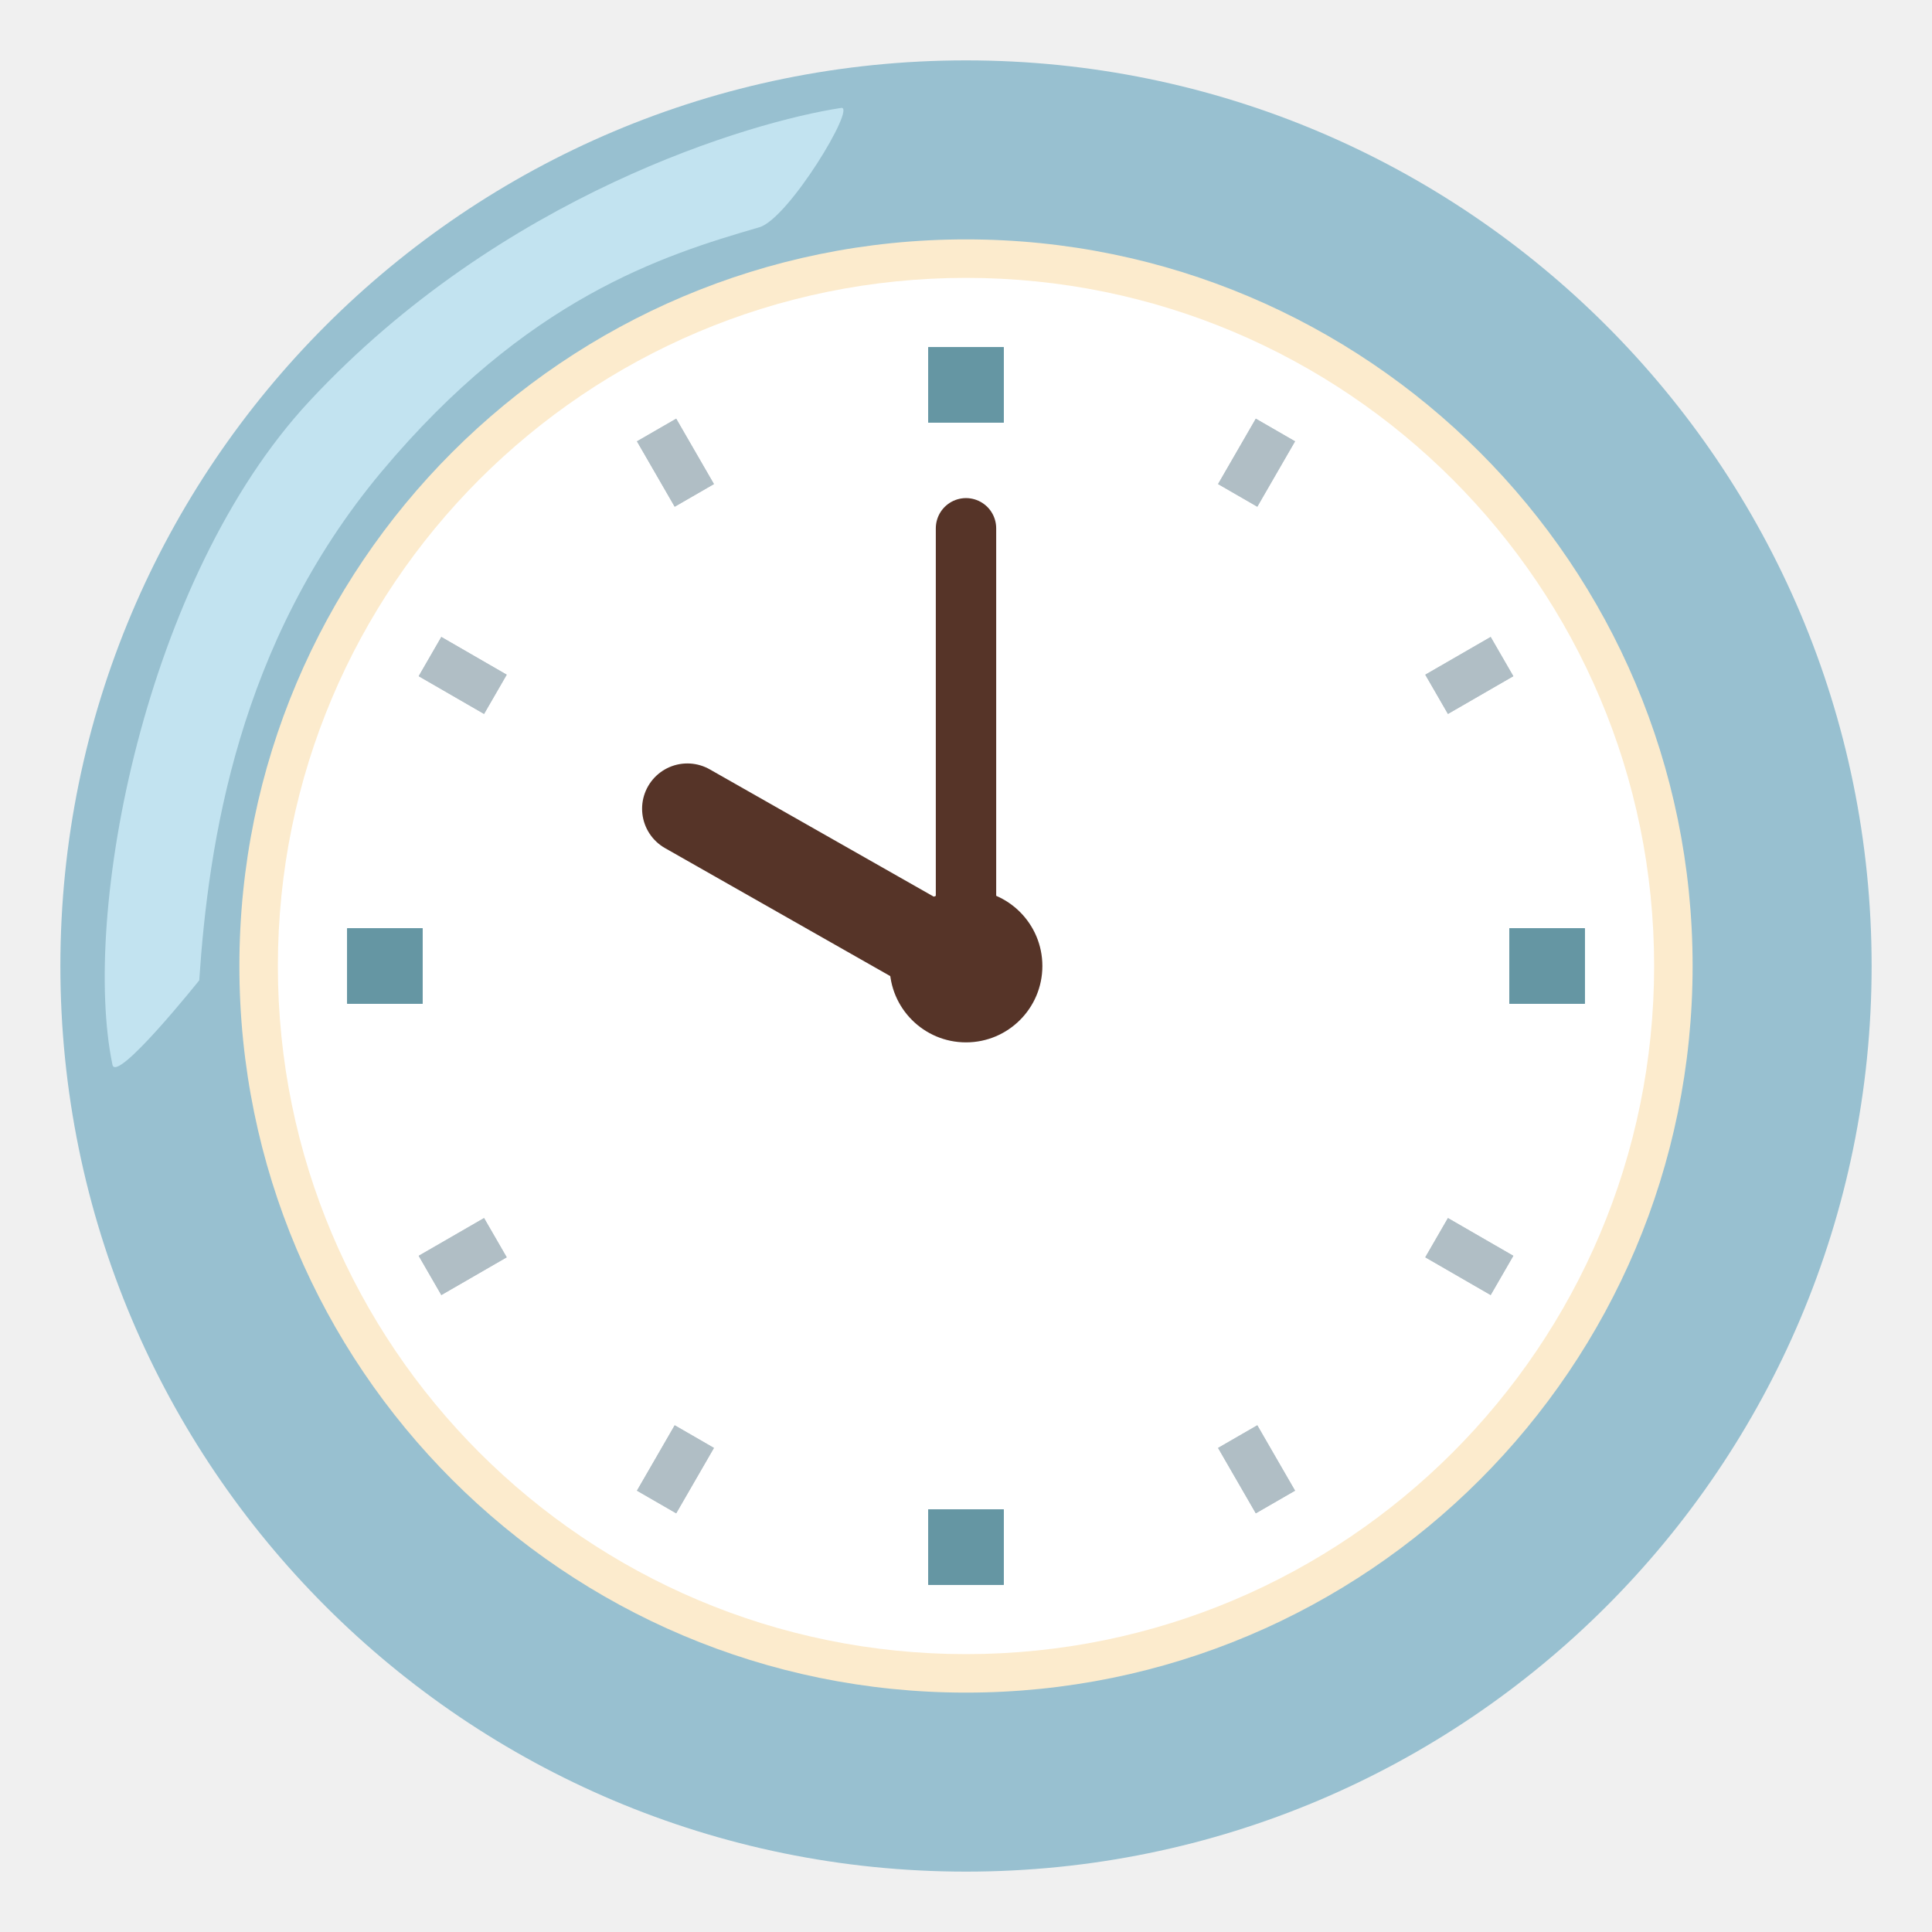
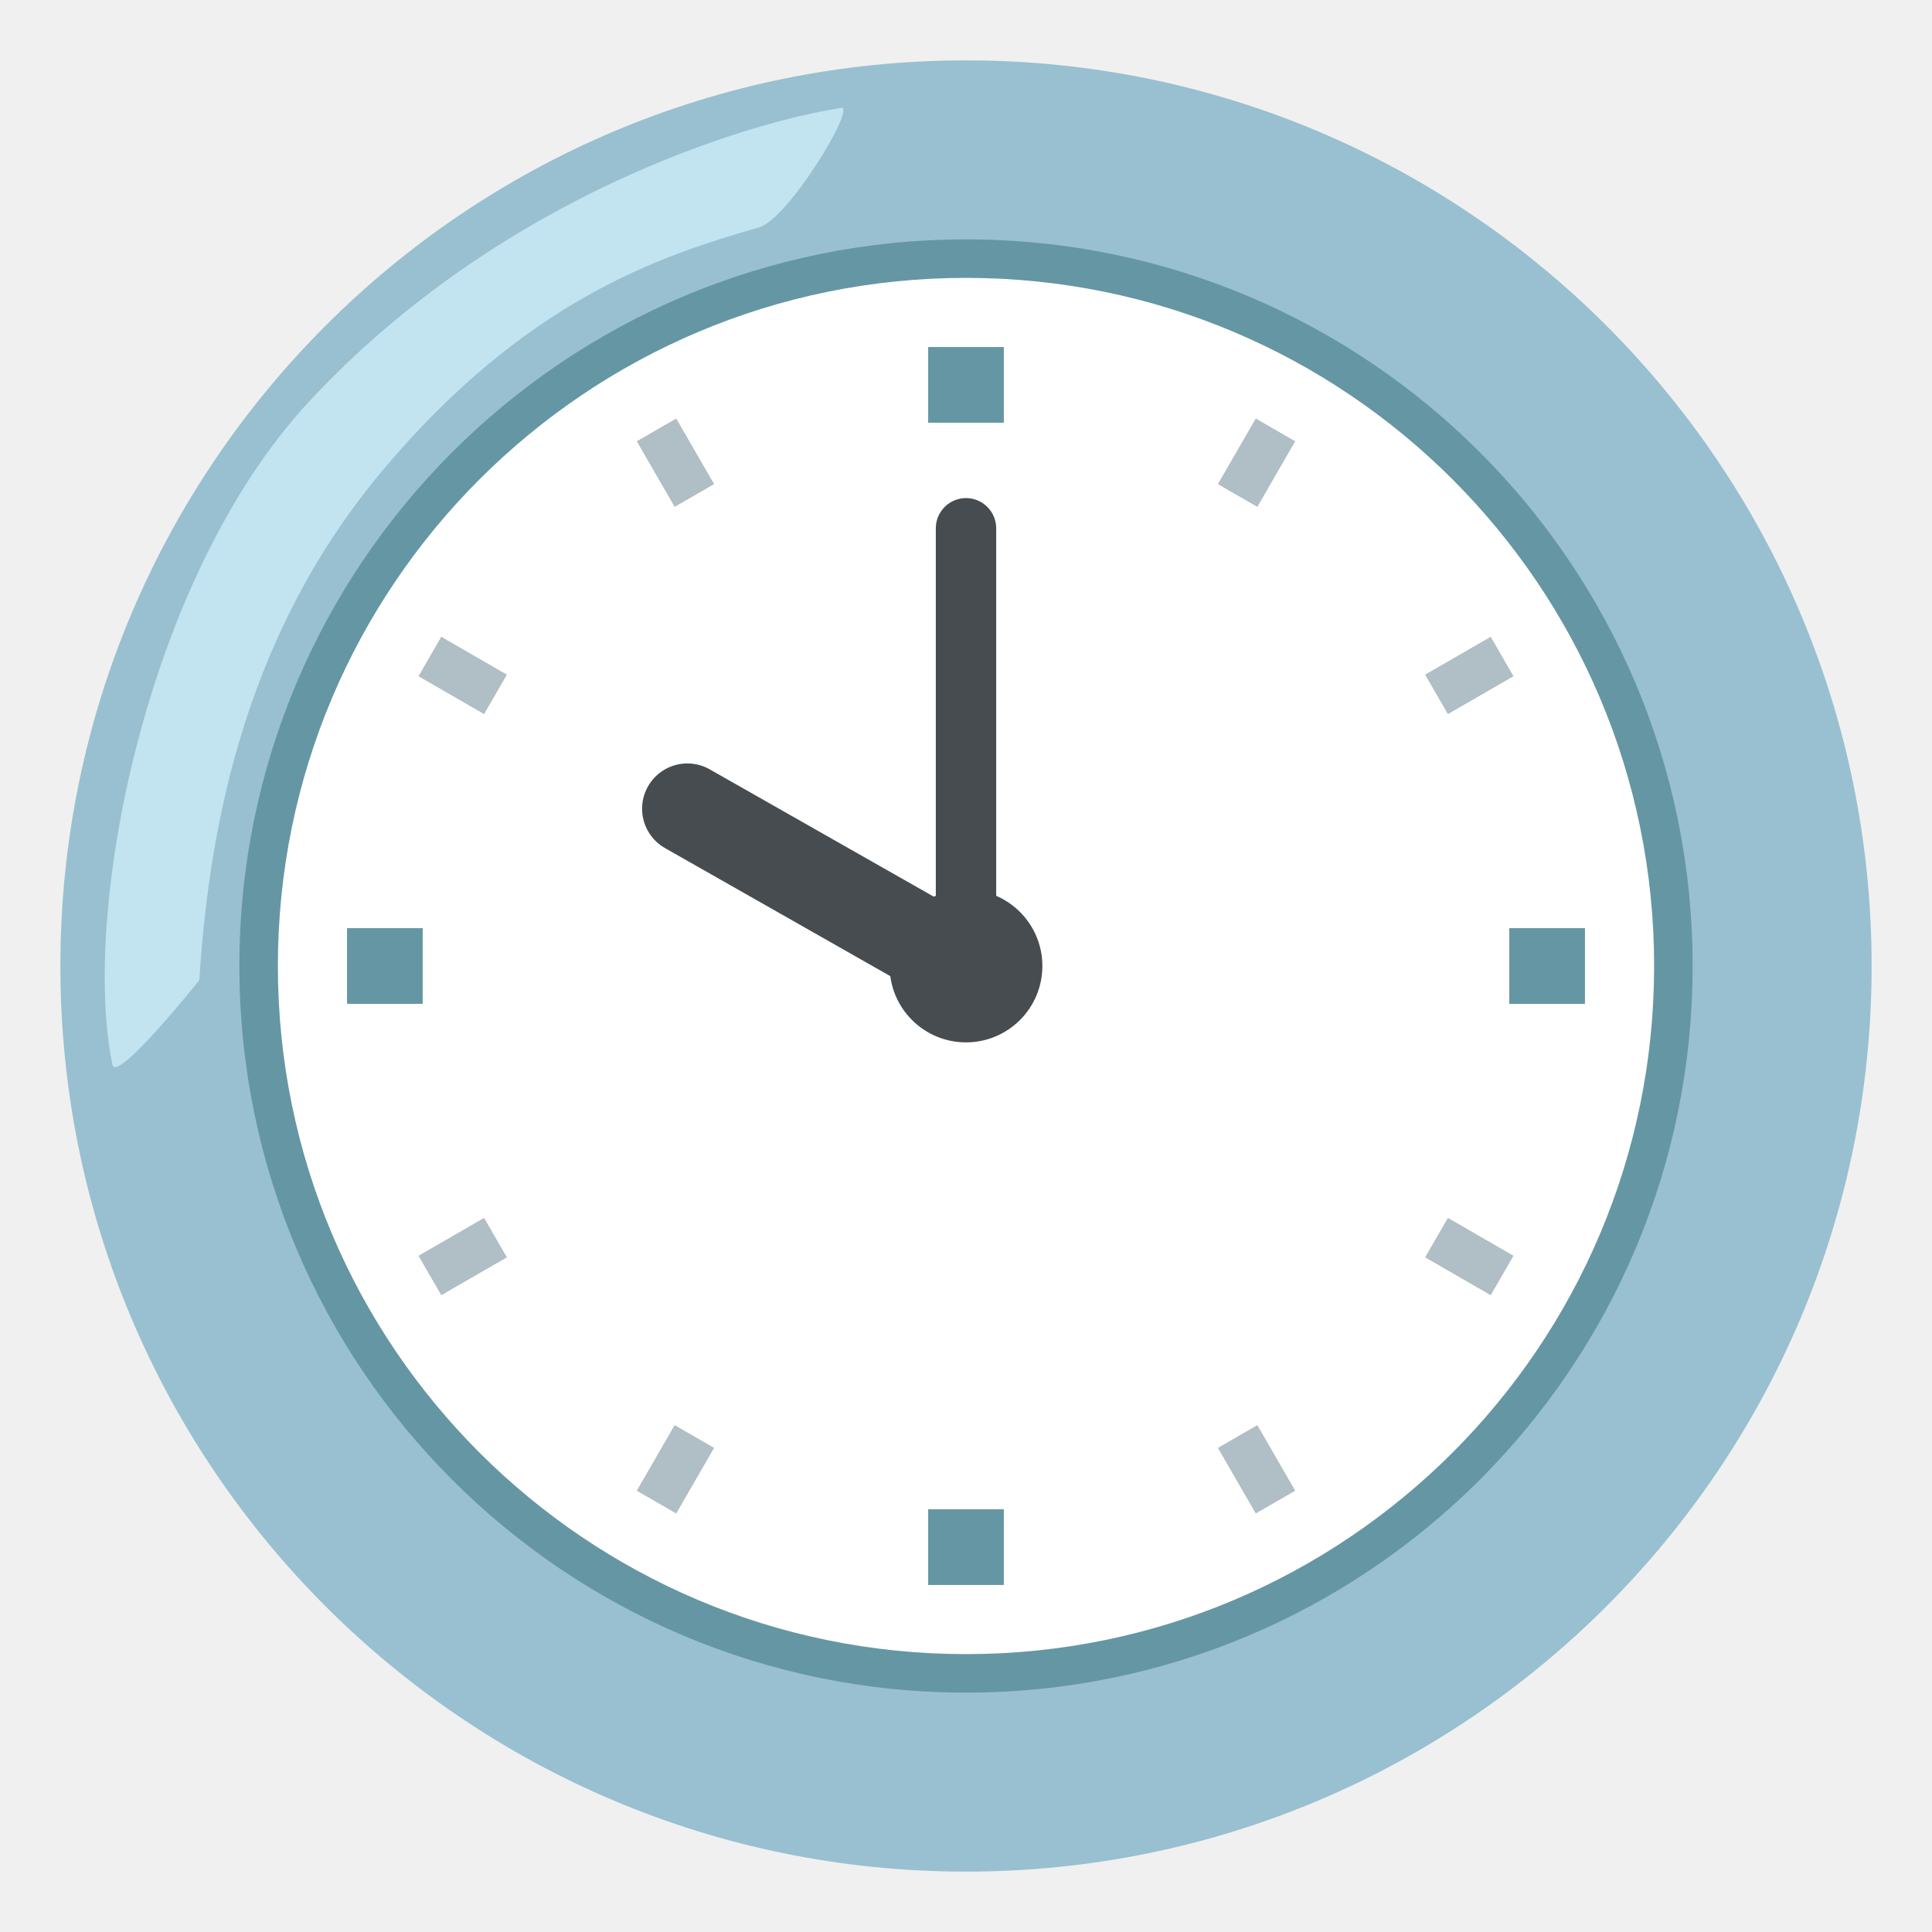
- <svg xmlns="http://www.w3.org/2000/svg" version="1.1" id="Layer_4" x="0px" y="0px" viewBox="0 0 128 128" style="enable-background:new 0 0 128 128;" xml:space="preserve">
-   <g>
-     <g>
-       <circle style="fill:#98C0D0;" cx="64" cy="64" r="60" />
-       <circle style="fill:#FCEBCD;" cx="64" cy="64" r="48.14" />
-       <path style="fill:#C2E3F0;" d="M50.3,15.06c-6.42,1.86-15.41,4.71-25.03,16.2C15.77,42.63,13.81,55.84,13.2,64.95    c0,0-5.49,6.87-5.75,5.59c-2.07-9.95,2.11-32.19,13.04-43.95C33.21,12.91,49.75,8.06,55.73,7.15C56.76,6.99,52.25,14.5,50.3,15.06    z" />
-       <g>
-         <circle style="fill:#FFFFFF;" cx="64" cy="64" r="45.59" />
-       </g>
-     </g>
-     <g>
-       <line style="fill:none;stroke:#563428;stroke-width:4;stroke-linecap:round;stroke-miterlimit:10;" x1="64" y1="35" x2="64" y2="64" />
-       <circle style="fill:#563428;" cx="64" cy="64" r="5.06" />
-       <line style="fill:none;stroke:#563428;stroke-width:6;stroke-linecap:round;stroke-miterlimit:10;" x1="45.54" y1="53.58" x2="64" y2="64.07" />
-     </g>
-     <g>
-       <line style="fill:none;stroke:#6596A3;stroke-width:5;stroke-miterlimit:10;" x1="64" y1="100" x2="64" y2="105" />
-       <line style="fill:none;stroke:#6596A3;stroke-width:5;stroke-miterlimit:10;" x1="64" y1="23" x2="64" y2="28" />
-       <line style="fill:none;stroke:#6596A3;stroke-width:5;stroke-miterlimit:10;" x1="64" y1="100" x2="64" y2="105" />
-       <line style="fill:none;stroke:#6596A3;stroke-width:5;stroke-miterlimit:10;" x1="64" y1="23" x2="64" y2="28" />
-       <line style="fill:none;stroke:#6596A3;stroke-width:5;stroke-miterlimit:10;" x1="28" y1="64" x2="23" y2="64" />
-       <line style="fill:none;stroke:#6596A3;stroke-width:5;stroke-miterlimit:10;" x1="105" y1="64" x2="100" y2="64" />
-       <line style="fill:none;stroke:#6596A3;stroke-width:5;stroke-miterlimit:10;" x1="28" y1="64" x2="23" y2="64" />
-       <line style="fill:none;stroke:#6596A3;stroke-width:5;stroke-miterlimit:10;" x1="105" y1="64" x2="100" y2="64" />
-       <line style="fill:none;stroke:#B0BEC5;stroke-width:3;stroke-miterlimit:10;" x1="46" y1="95.18" x2="43.5" y2="99.51" />
-       <line style="fill:none;stroke:#B0BEC5;stroke-width:3;stroke-miterlimit:10;" x1="84.5" y1="28.49" x2="82" y2="32.82" />
-       <line style="fill:none;stroke:#B0BEC5;stroke-width:3;stroke-miterlimit:10;" x1="46" y1="95.18" x2="43.5" y2="99.51" />
-       <line style="fill:none;stroke:#B0BEC5;stroke-width:3;stroke-miterlimit:10;" x1="84.5" y1="28.49" x2="82" y2="32.82" />
-       <line style="fill:none;stroke:#B0BEC5;stroke-width:3;stroke-miterlimit:10;" x1="82" y1="95.18" x2="84.5" y2="99.51" />
-       <line style="fill:none;stroke:#B0BEC5;stroke-width:3;stroke-miterlimit:10;" x1="43.5" y1="28.49" x2="46" y2="32.82" />
-       <line style="fill:none;stroke:#B0BEC5;stroke-width:3;stroke-miterlimit:10;" x1="82" y1="95.18" x2="84.5" y2="99.51" />
-       <line style="fill:none;stroke:#B0BEC5;stroke-width:3;stroke-miterlimit:10;" x1="43.5" y1="28.49" x2="46" y2="32.82" />
-       <line style="fill:none;stroke:#B0BEC5;stroke-width:3;stroke-miterlimit:10;" x1="95.18" y1="82" x2="99.51" y2="84.5" />
-       <line style="fill:none;stroke:#B0BEC5;stroke-width:3;stroke-miterlimit:10;" x1="28.49" y1="43.5" x2="32.82" y2="46" />
-       <line style="fill:none;stroke:#B0BEC5;stroke-width:3;stroke-miterlimit:10;" x1="95.18" y1="82" x2="99.51" y2="84.5" />
-       <line style="fill:none;stroke:#B0BEC5;stroke-width:3;stroke-miterlimit:10;" x1="28.49" y1="43.5" x2="32.82" y2="46" />
-       <line style="fill:none;stroke:#B0BEC5;stroke-width:3;stroke-miterlimit:10;" x1="32.82" y1="82" x2="28.49" y2="84.5" />
-       <line style="fill:none;stroke:#B0BEC5;stroke-width:3;stroke-miterlimit:10;" x1="99.51" y1="43.5" x2="95.18" y2="46" />
-       <line style="fill:none;stroke:#B0BEC5;stroke-width:3;stroke-miterlimit:10;" x1="32.82" y1="82" x2="28.49" y2="84.5" />
-       <line style="fill:none;stroke:#B0BEC5;stroke-width:3;stroke-miterlimit:10;" x1="99.51" y1="43.5" x2="95.18" y2="46" />
-     </g>
-   </g>
+ <svg xmlns="http://www.w3.org/2000/svg" width="128" height="128" viewBox="0 0 128 128" fill="none">
+   <path d="M64 124C97.137 124 124 97.137 124 64C124 30.863 97.137 4 64 4C30.863 4 4 30.863 4 64C4 97.137 30.863 124 64 124Z" fill="#98C0D0" style="fill:#98C0D0;fill:color(display-p3 0.596 0.753 0.816);fill-opacity:1;" />
+   <path d="M64 112.14C90.587 112.14 112.14 90.587 112.14 64C112.14 37.413 90.587 15.86 64 15.86C37.413 15.86 15.86 37.413 15.86 64C15.86 90.587 37.413 112.14 64 112.14Z" fill="#6596A3" style="fill:#6596A3;fill:color(display-p3 0.396 0.588 0.639);fill-opacity:1;" />
+   <path d="M50.3 15.06C43.88 16.92 34.89 19.77 25.27 31.26C15.77 42.63 13.81 55.84 13.2 64.95C13.2 64.95 7.71 71.82 7.45 70.54C5.38 60.59 9.56 38.35 20.49 26.59C33.21 12.91 49.75 8.06 55.73 7.15C56.76 6.99 52.25 14.5 50.3 15.06Z" fill="#C2E3F0" style="fill:#C2E3F0;fill:color(display-p3 0.761 0.89 0.941);fill-opacity:1;" />
+   <path d="M64 109.59C89.179 109.59 109.59 89.179 109.59 64C109.59 38.822 89.179 18.41 64 18.41C38.821 18.41 18.41 38.822 18.41 64C18.41 89.179 38.821 109.59 64 109.59Z" fill="white" style="fill:white;fill-opacity:1;" />
+   <path d="M64 35V64" stroke="#474C50" style="stroke:#474C50;stroke:color(display-p3 0.278 0.298 0.314);stroke-opacity:1;" stroke-width="4" stroke-miterlimit="10" stroke-linecap="round" />
+   <path d="M64 69.06C66.794 69.06 69.06 66.794 69.06 64C69.06 61.205 66.794 58.94 64 58.94C61.205 58.94 58.94 61.205 58.94 64C58.94 66.794 61.205 69.06 64 69.06Z" fill="#474C50" style="fill:#474C50;fill:color(display-p3 0.278 0.298 0.314);fill-opacity:1;" />
+   <path d="M45.54 53.58L64 64.07" stroke="#474C50" style="stroke:#474C50;stroke:color(display-p3 0.278 0.298 0.314);stroke-opacity:1;" stroke-width="6" stroke-miterlimit="10" stroke-linecap="round" />
+   <path d="M64 100V105" stroke="#6596A3" style="stroke:#6596A3;stroke:color(display-p3 0.396 0.588 0.639);stroke-opacity:1;" stroke-width="5" stroke-miterlimit="10" />
+   <path d="M64 23V28" stroke="#6596A3" style="stroke:#6596A3;stroke:color(display-p3 0.396 0.588 0.639);stroke-opacity:1;" stroke-width="5" stroke-miterlimit="10" />
+   <path d="M64 100V105" stroke="#6596A3" style="stroke:#6596A3;stroke:color(display-p3 0.396 0.588 0.639);stroke-opacity:1;" stroke-width="5" stroke-miterlimit="10" />
+   <path d="M64 23V28" stroke="#6596A3" style="stroke:#6596A3;stroke:color(display-p3 0.396 0.588 0.639);stroke-opacity:1;" stroke-width="5" stroke-miterlimit="10" />
+   <path d="M28 64H23" stroke="#6596A3" style="stroke:#6596A3;stroke:color(display-p3 0.396 0.588 0.639);stroke-opacity:1;" stroke-width="5" stroke-miterlimit="10" />
+   <path d="M105 64H100" stroke="#6596A3" style="stroke:#6596A3;stroke:color(display-p3 0.396 0.588 0.639);stroke-opacity:1;" stroke-width="5" stroke-miterlimit="10" />
+   <path d="M28 64H23" stroke="#6596A3" style="stroke:#6596A3;stroke:color(display-p3 0.396 0.588 0.639);stroke-opacity:1;" stroke-width="5" stroke-miterlimit="10" />
+   <path d="M105 64H100" stroke="#6596A3" style="stroke:#6596A3;stroke:color(display-p3 0.396 0.588 0.639);stroke-opacity:1;" stroke-width="5" stroke-miterlimit="10" />
+   <path d="M46 95.18L43.5 99.51" stroke="#B0BEC5" style="stroke:#B0BEC5;stroke:color(display-p3 0.69 0.745 0.772);stroke-opacity:1;" stroke-width="3" stroke-miterlimit="10" />
+   <path d="M84.5 28.49L82 32.82" stroke="#B0BEC5" style="stroke:#B0BEC5;stroke:color(display-p3 0.69 0.745 0.772);stroke-opacity:1;" stroke-width="3" stroke-miterlimit="10" />
+   <path d="M46 95.18L43.5 99.51" stroke="#B0BEC5" style="stroke:#B0BEC5;stroke:color(display-p3 0.69 0.745 0.772);stroke-opacity:1;" stroke-width="3" stroke-miterlimit="10" />
+   <path d="M84.5 28.49L82 32.82" stroke="#B0BEC5" style="stroke:#B0BEC5;stroke:color(display-p3 0.69 0.745 0.772);stroke-opacity:1;" stroke-width="3" stroke-miterlimit="10" />
+   <path d="M82 95.18L84.5 99.51" stroke="#B0BEC5" style="stroke:#B0BEC5;stroke:color(display-p3 0.69 0.745 0.772);stroke-opacity:1;" stroke-width="3" stroke-miterlimit="10" />
+   <path d="M43.5 28.49L46 32.82" stroke="#B0BEC5" style="stroke:#B0BEC5;stroke:color(display-p3 0.69 0.745 0.772);stroke-opacity:1;" stroke-width="3" stroke-miterlimit="10" />
+   <path d="M82 95.18L84.5 99.51" stroke="#B0BEC5" style="stroke:#B0BEC5;stroke:color(display-p3 0.69 0.745 0.772);stroke-opacity:1;" stroke-width="3" stroke-miterlimit="10" />
+   <path d="M43.5 28.49L46 32.82" stroke="#B0BEC5" style="stroke:#B0BEC5;stroke:color(display-p3 0.69 0.745 0.772);stroke-opacity:1;" stroke-width="3" stroke-miterlimit="10" />
+   <path d="M95.18 82L99.51 84.5" stroke="#B0BEC5" style="stroke:#B0BEC5;stroke:color(display-p3 0.69 0.745 0.772);stroke-opacity:1;" stroke-width="3" stroke-miterlimit="10" />
+   <path d="M28.49 43.5L32.82 46" stroke="#B0BEC5" style="stroke:#B0BEC5;stroke:color(display-p3 0.69 0.745 0.772);stroke-opacity:1;" stroke-width="3" stroke-miterlimit="10" />
+   <path d="M95.18 82L99.51 84.5" stroke="#B0BEC5" style="stroke:#B0BEC5;stroke:color(display-p3 0.69 0.745 0.772);stroke-opacity:1;" stroke-width="3" stroke-miterlimit="10" />
+   <path d="M28.49 43.5L32.82 46" stroke="#B0BEC5" style="stroke:#B0BEC5;stroke:color(display-p3 0.69 0.745 0.772);stroke-opacity:1;" stroke-width="3" stroke-miterlimit="10" />
+   <path d="M32.82 82L28.49 84.5" stroke="#B0BEC5" style="stroke:#B0BEC5;stroke:color(display-p3 0.69 0.745 0.772);stroke-opacity:1;" stroke-width="3" stroke-miterlimit="10" />
+   <path d="M99.51 43.5L95.18 46" stroke="#B0BEC5" style="stroke:#B0BEC5;stroke:color(display-p3 0.69 0.745 0.772);stroke-opacity:1;" stroke-width="3" stroke-miterlimit="10" />
+   <path d="M32.82 82L28.49 84.5" stroke="#B0BEC5" style="stroke:#B0BEC5;stroke:color(display-p3 0.69 0.745 0.772);stroke-opacity:1;" stroke-width="3" stroke-miterlimit="10" />
+   <path d="M99.51 43.5L95.18 46" stroke="#B0BEC5" style="stroke:#B0BEC5;stroke:color(display-p3 0.69 0.745 0.772);stroke-opacity:1;" stroke-width="3" stroke-miterlimit="10" />
</svg>
